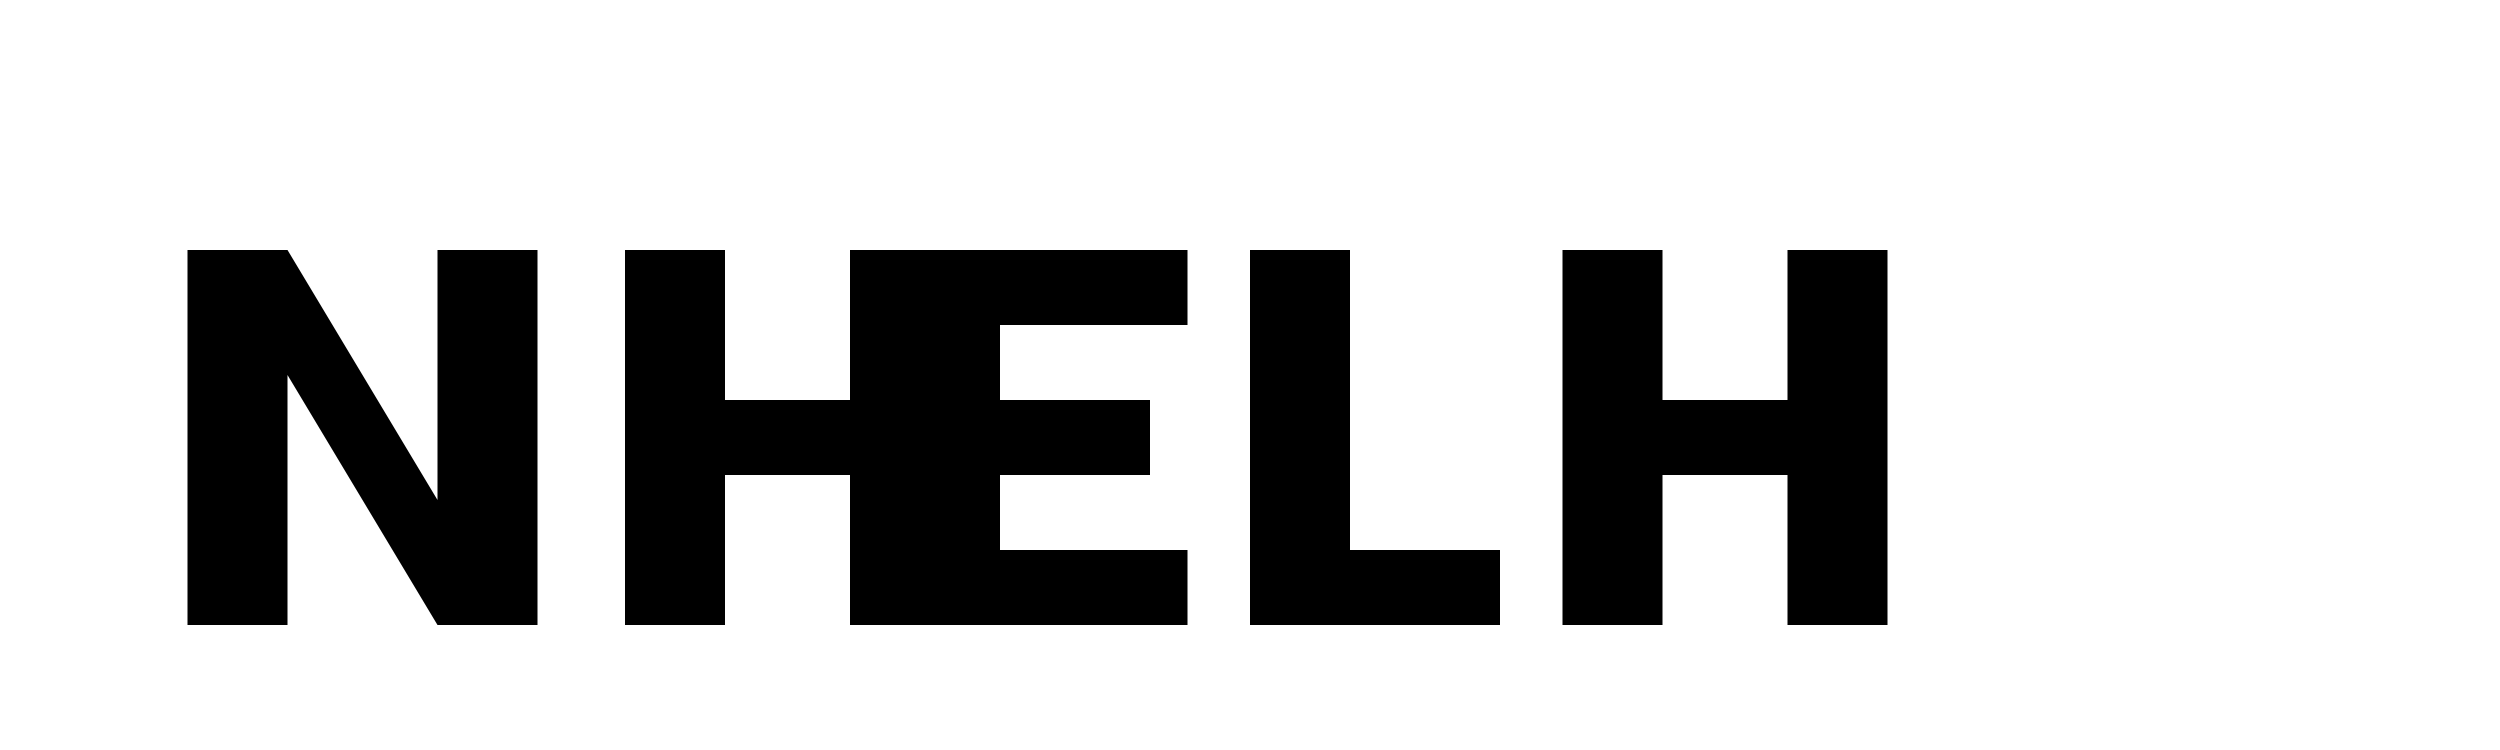
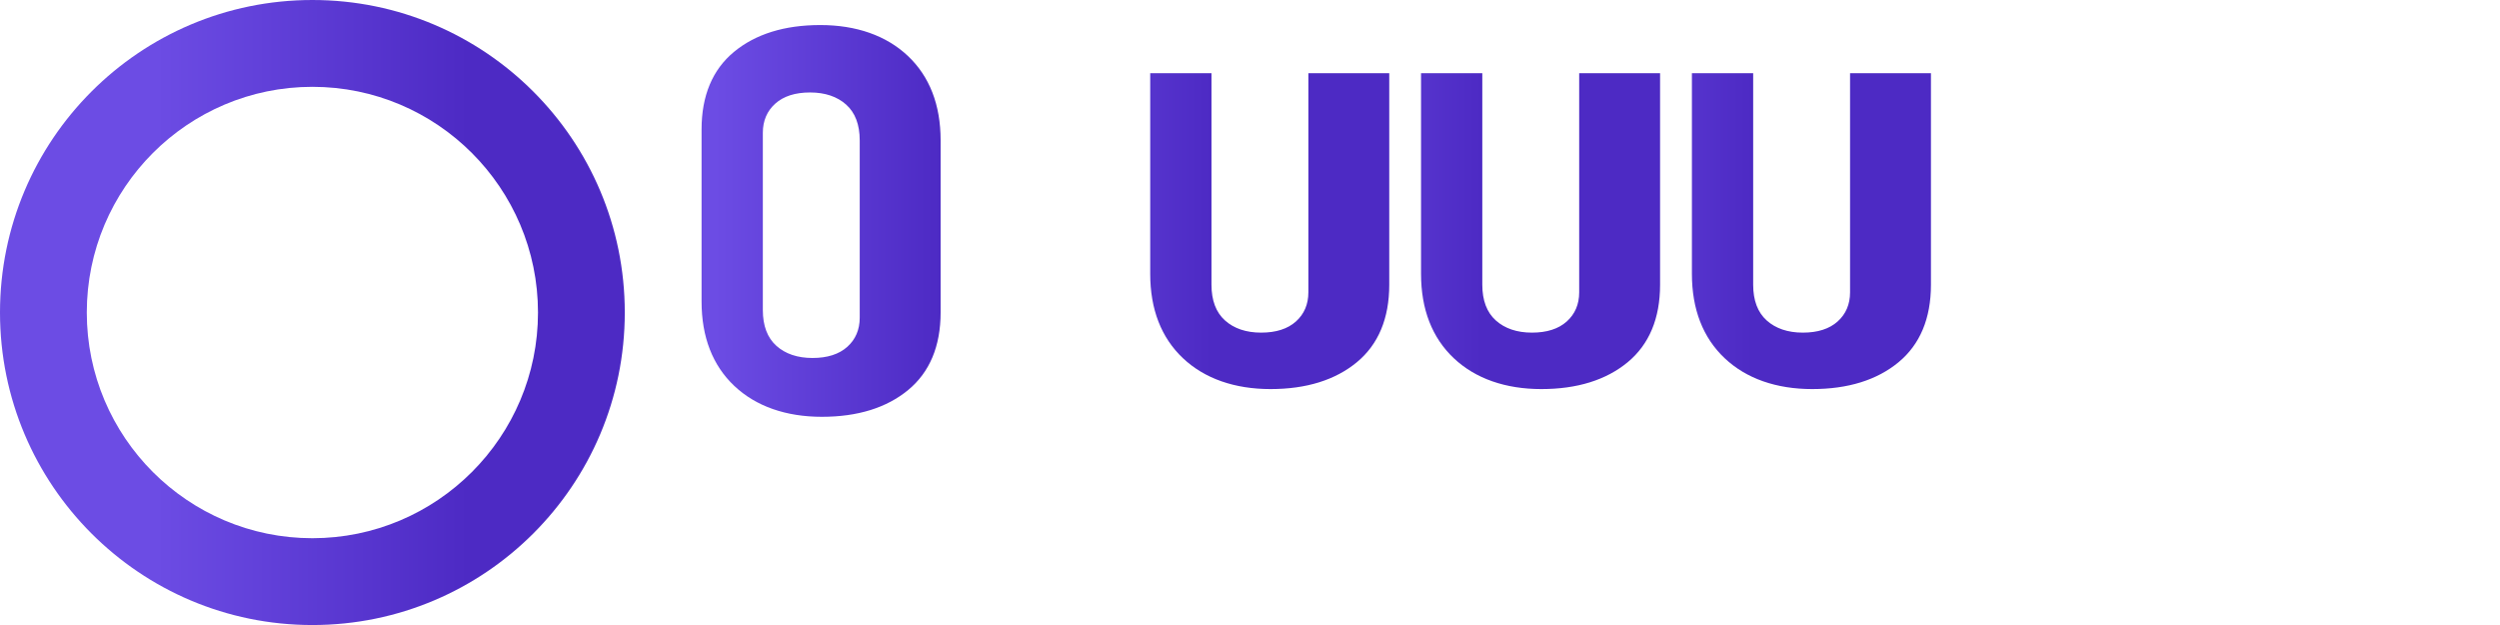
- <svg xmlns="http://www.w3.org/2000/svg" viewBox="0 0 200 60" fill="currentColor">
-   <path d="M15 20h8l12 20V20h8v30h-8L23 30v20h-8V20zm35 0h8v12h10V20h8v30h-8V38H58v12h-8V20zm30 0h15v6H80v6h12v6H80v6h15v6H72V20h8zm20 0h8v24h12v6H100V20zm25 0h8v12h10V20h8v30h-8V38h-10v12h-8V20z" />
+ <svg xmlns="http://www.w3.org/2000/svg" xmlns:xlink="http://www.w3.org/1999/xlink" viewBox="0 0 566.93 141.73">
+   <defs>
+     <style>
+       .cls-1 {
+         fill: url(#Gradiente_sem_nome_2);
+       }
+ 
+       .cls-2 {
+         fill: url(#Gradiente_sem_nome_2-2);
+       }
+ 
+       .cls-3 {
+         fill: url(#Gradiente_sem_nome_2-3);
+       }
+ 
+       .cls-4 {
+         fill: url(#Gradiente_sem_nome_2-4);
+       }
+ 
+       .cls-5 {
+         fill: url(#Gradiente_sem_nome_2-5);
+       }
+     </style>
+     <linearGradient id="Gradiente_sem_nome_2" data-name="Gradiente sem nome 2" x1="35.43" y1="70.87" x2="106.3" y2="70.87" gradientUnits="userSpaceOnUse">
+       <stop offset="0" stop-color="#6c4ce4" />
+       <stop offset="1" stop-color="#4d2ac4" />
+     </linearGradient>
+     <linearGradient id="Gradiente_sem_nome_2-2" x1="162.17" y1="56.43" x2="213.39" y2="56.43" xlink:href="#Gradiente_sem_nome_2" />
+     <linearGradient id="Gradiente_sem_nome_2-3" x1="223.62" y1="56.43" x2="274.84" y2="56.43" xlink:href="#Gradiente_sem_nome_2" />
+     <linearGradient id="Gradiente_sem_nome_2-4" x1="285.06" y1="56.43" x2="336.28" y2="56.43" xlink:href="#Gradiente_sem_nome_2" />
+     <linearGradient id="Gradiente_sem_nome_2-5" x1="346.51" y1="56.43" x2="397.73" y2="56.43" xlink:href="#Gradiente_sem_nome_2" />
+   </defs>
+   <g id="Camada_2" data-name="Camada 2">
+     <g id="Camada_1-2" data-name="Camada 1">
+       <g>
+         <path class="cls-1" d="m70.87,0C31.73,0,0,31.73,0,70.87s31.73,70.87,70.87,70.87,70.87-31.73,70.87-70.87S110,0,70.87,0Zm0,122.05c-28.24,0-51.18-22.94-51.18-51.18S42.63,19.69,70.87,19.69s51.18,22.94,51.18,51.18-22.94,51.18-51.18,51.18Z" />
+         <path class="cls-2" d="m213.39,70.87c0,7.63-2.48,13.54-7.36,17.57-4.88,4.03-11.45,6.08-19.57,6.08s-14.96-2.36-19.88-7.01c-4.92-4.65-7.42-11.09-7.42-19.13V29.33c0-7.63,2.48-13.54,7.36-17.57,4.88-4.03,11.45-6.08,19.57-6.08s14.96,2.36,19.88,7.01c4.92,4.65,7.42,11.09,7.42,19.13v39.05Zm-18.35-39.05c0-3.54-1.03-6.26-3.07-8.09-2.04-1.83-4.8-2.76-8.19-2.76s-6.02.85-7.89,2.52c-1.87,1.67-2.83,3.9-2.83,6.61v40.23c0,3.54,1.03,6.26,3.07,8.09,2.04,1.83,4.8,2.76,8.19,2.76s6.02-.85,7.89-2.52c1.87-1.67,2.83-3.9,2.83-6.61v-40.23Z" />
+         <path class="cls-3" d="m274.84,16.6v47.98c0,3.54,1.03,6.26,3.07,8.09,2.04,1.83,4.8,2.76,8.19,2.76s6.02-.85,7.89-2.52c1.87-1.67,2.83-3.9,2.83-6.61V16.6h18.35v47.98c0,7.63-2.48,13.54-7.36,17.57-4.88,4.03-11.45,6.08-19.57,6.08s-14.96-2.36-19.88-7.01c-4.92-4.65-7.42-11.09-7.42-19.13V16.6h18.35Z" />
+         <path class="cls-4" d="m336.28,16.6v47.98c0,3.54,1.03,6.26,3.07,8.09,2.04,1.83,4.8,2.76,8.19,2.76s6.02-.85,7.89-2.52c1.87-1.67,2.83-3.9,2.83-6.61V16.6h18.35v47.98c0,7.63-2.48,13.54-7.36,17.57-4.88,4.03-11.45,6.08-19.57,6.08s-14.96-2.36-19.88-7.01c-4.92-4.65-7.42-11.09-7.42-19.13V16.6h18.35Z" />
+         <path class="cls-5" d="m397.73,16.6v47.98c0,3.54,1.03,6.26,3.07,8.09,2.04,1.83,4.8,2.76,8.19,2.76s6.02-.85,7.89-2.52c1.87-1.67,2.83-3.9,2.83-6.61V16.6h18.35v47.98c0,7.63-2.48,13.54-7.36,17.57-4.88,4.03-11.45,6.08-19.57,6.08s-14.96-2.36-19.88-7.01c-4.92-4.65-7.42-11.09-7.42-19.13V16.6h18.35Z" />
+       </g>
+     </g>
+   </g>
</svg>
